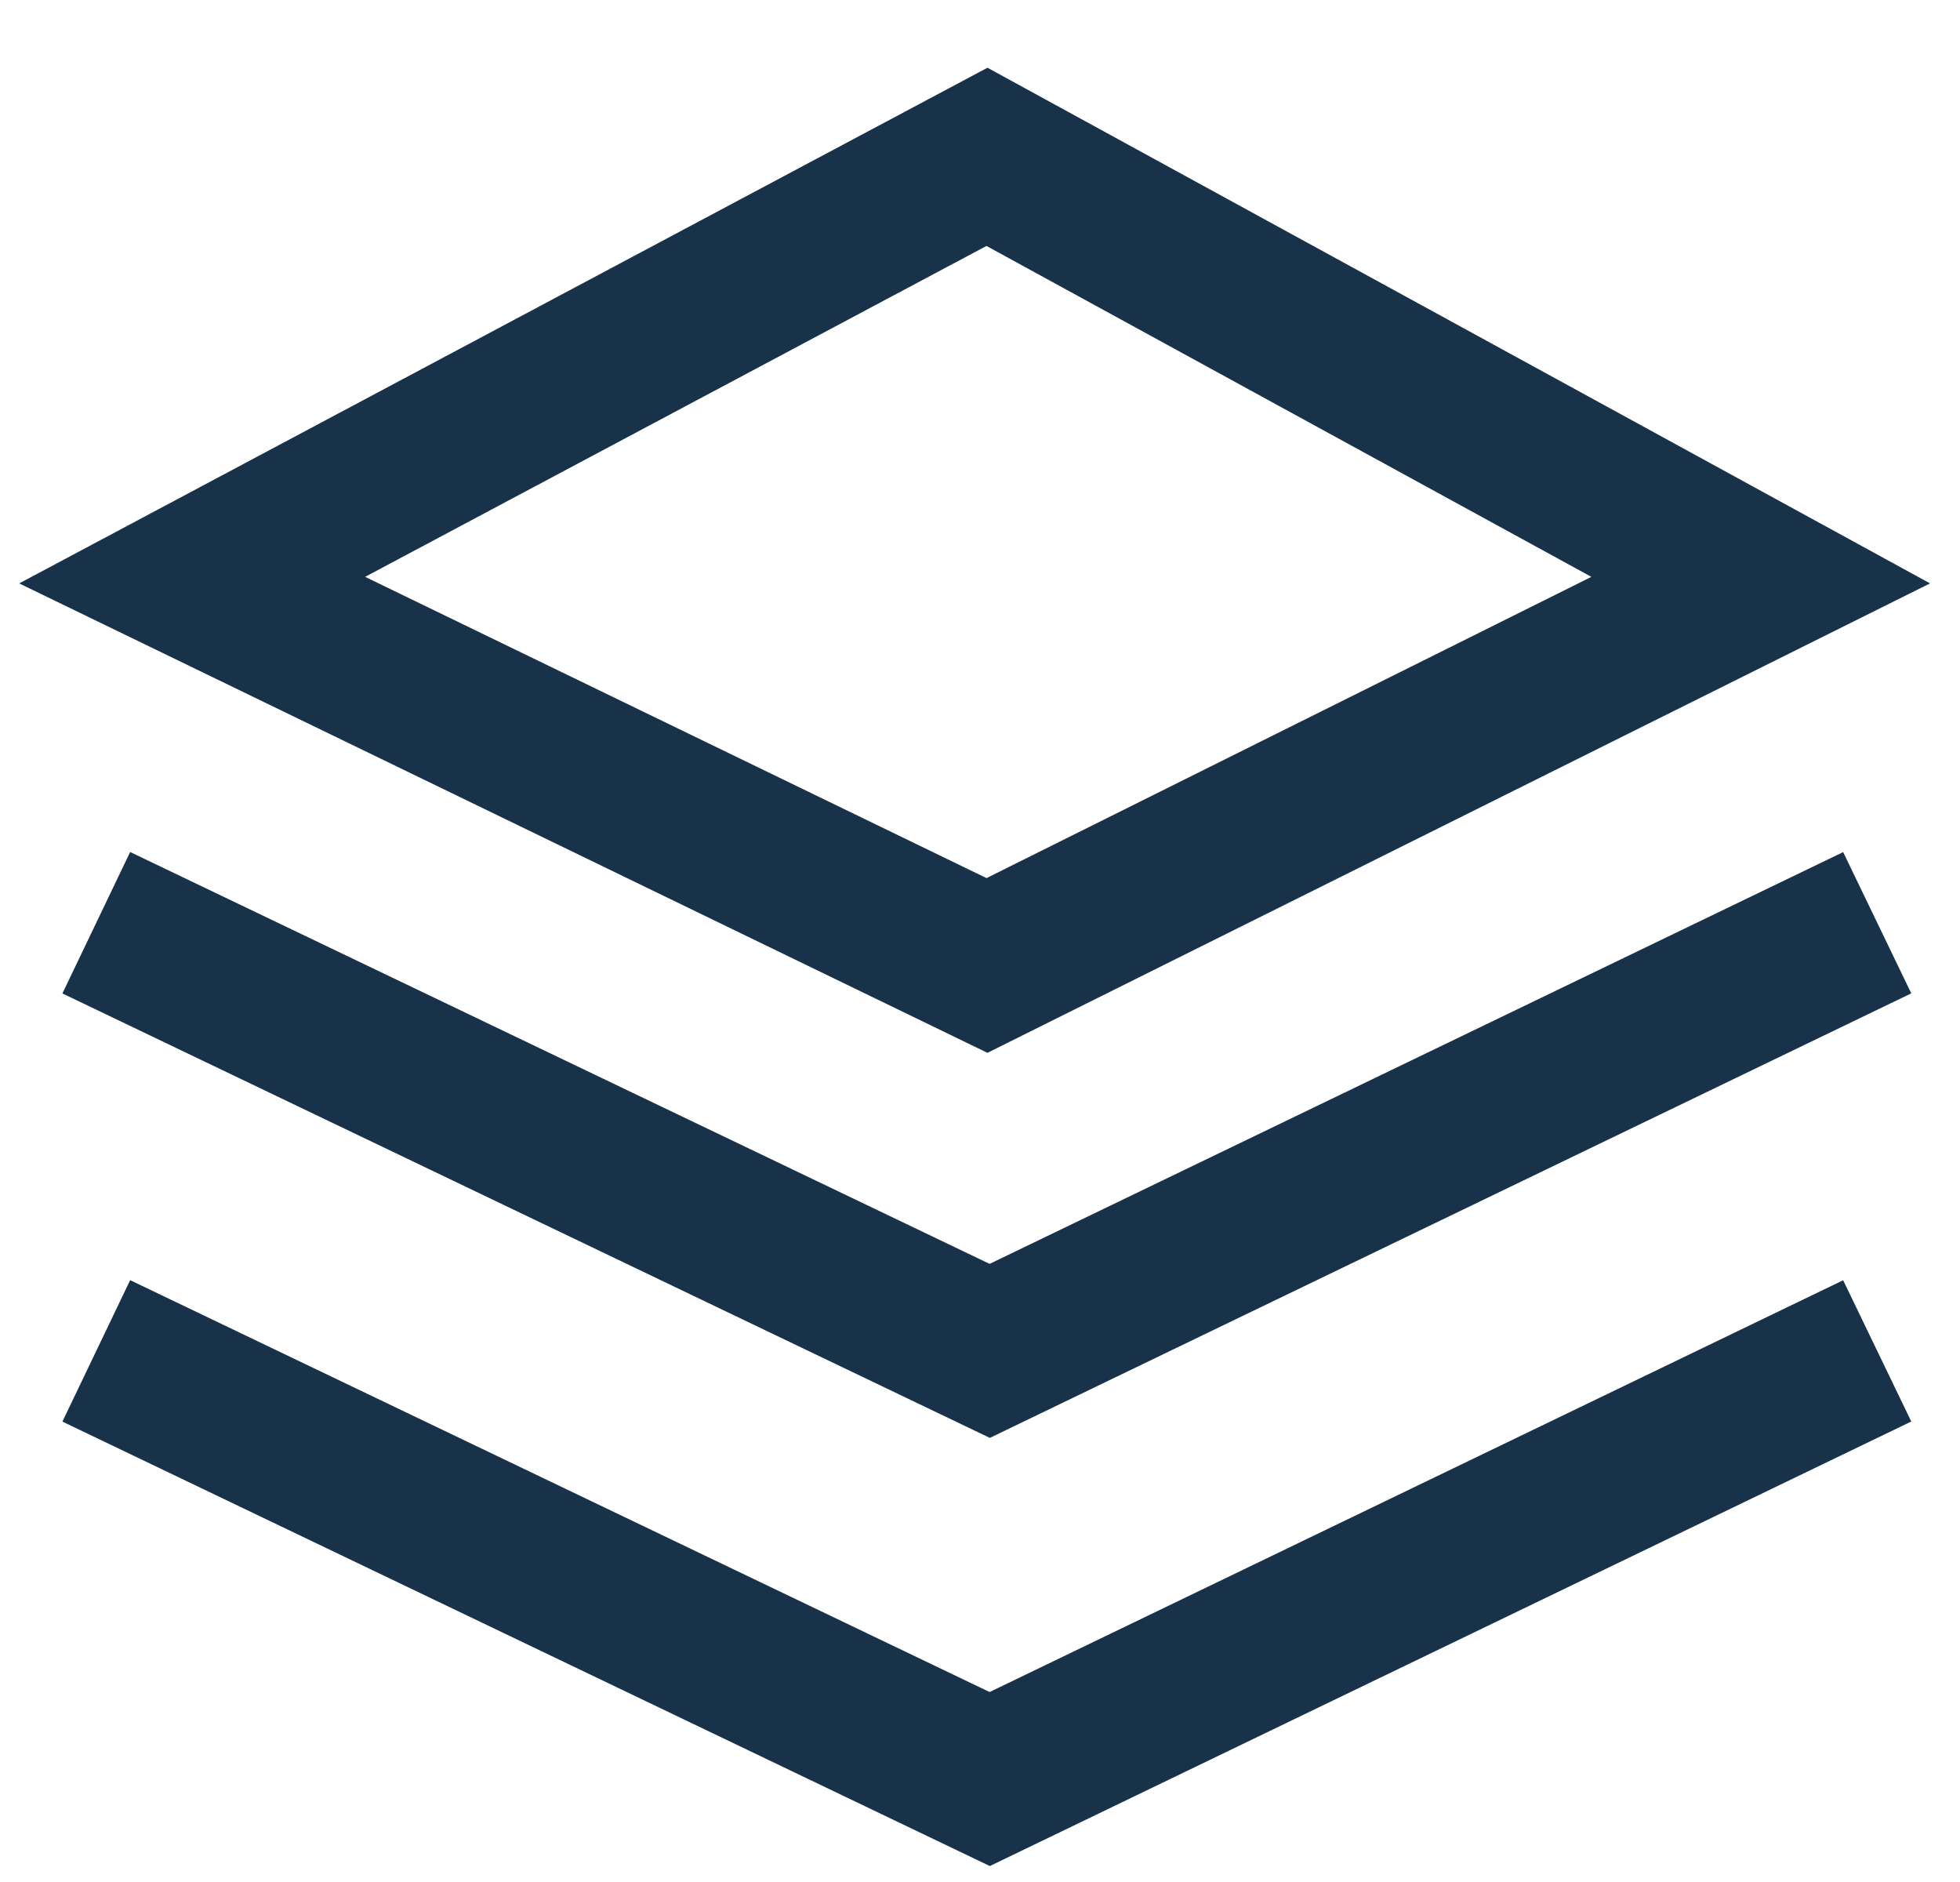
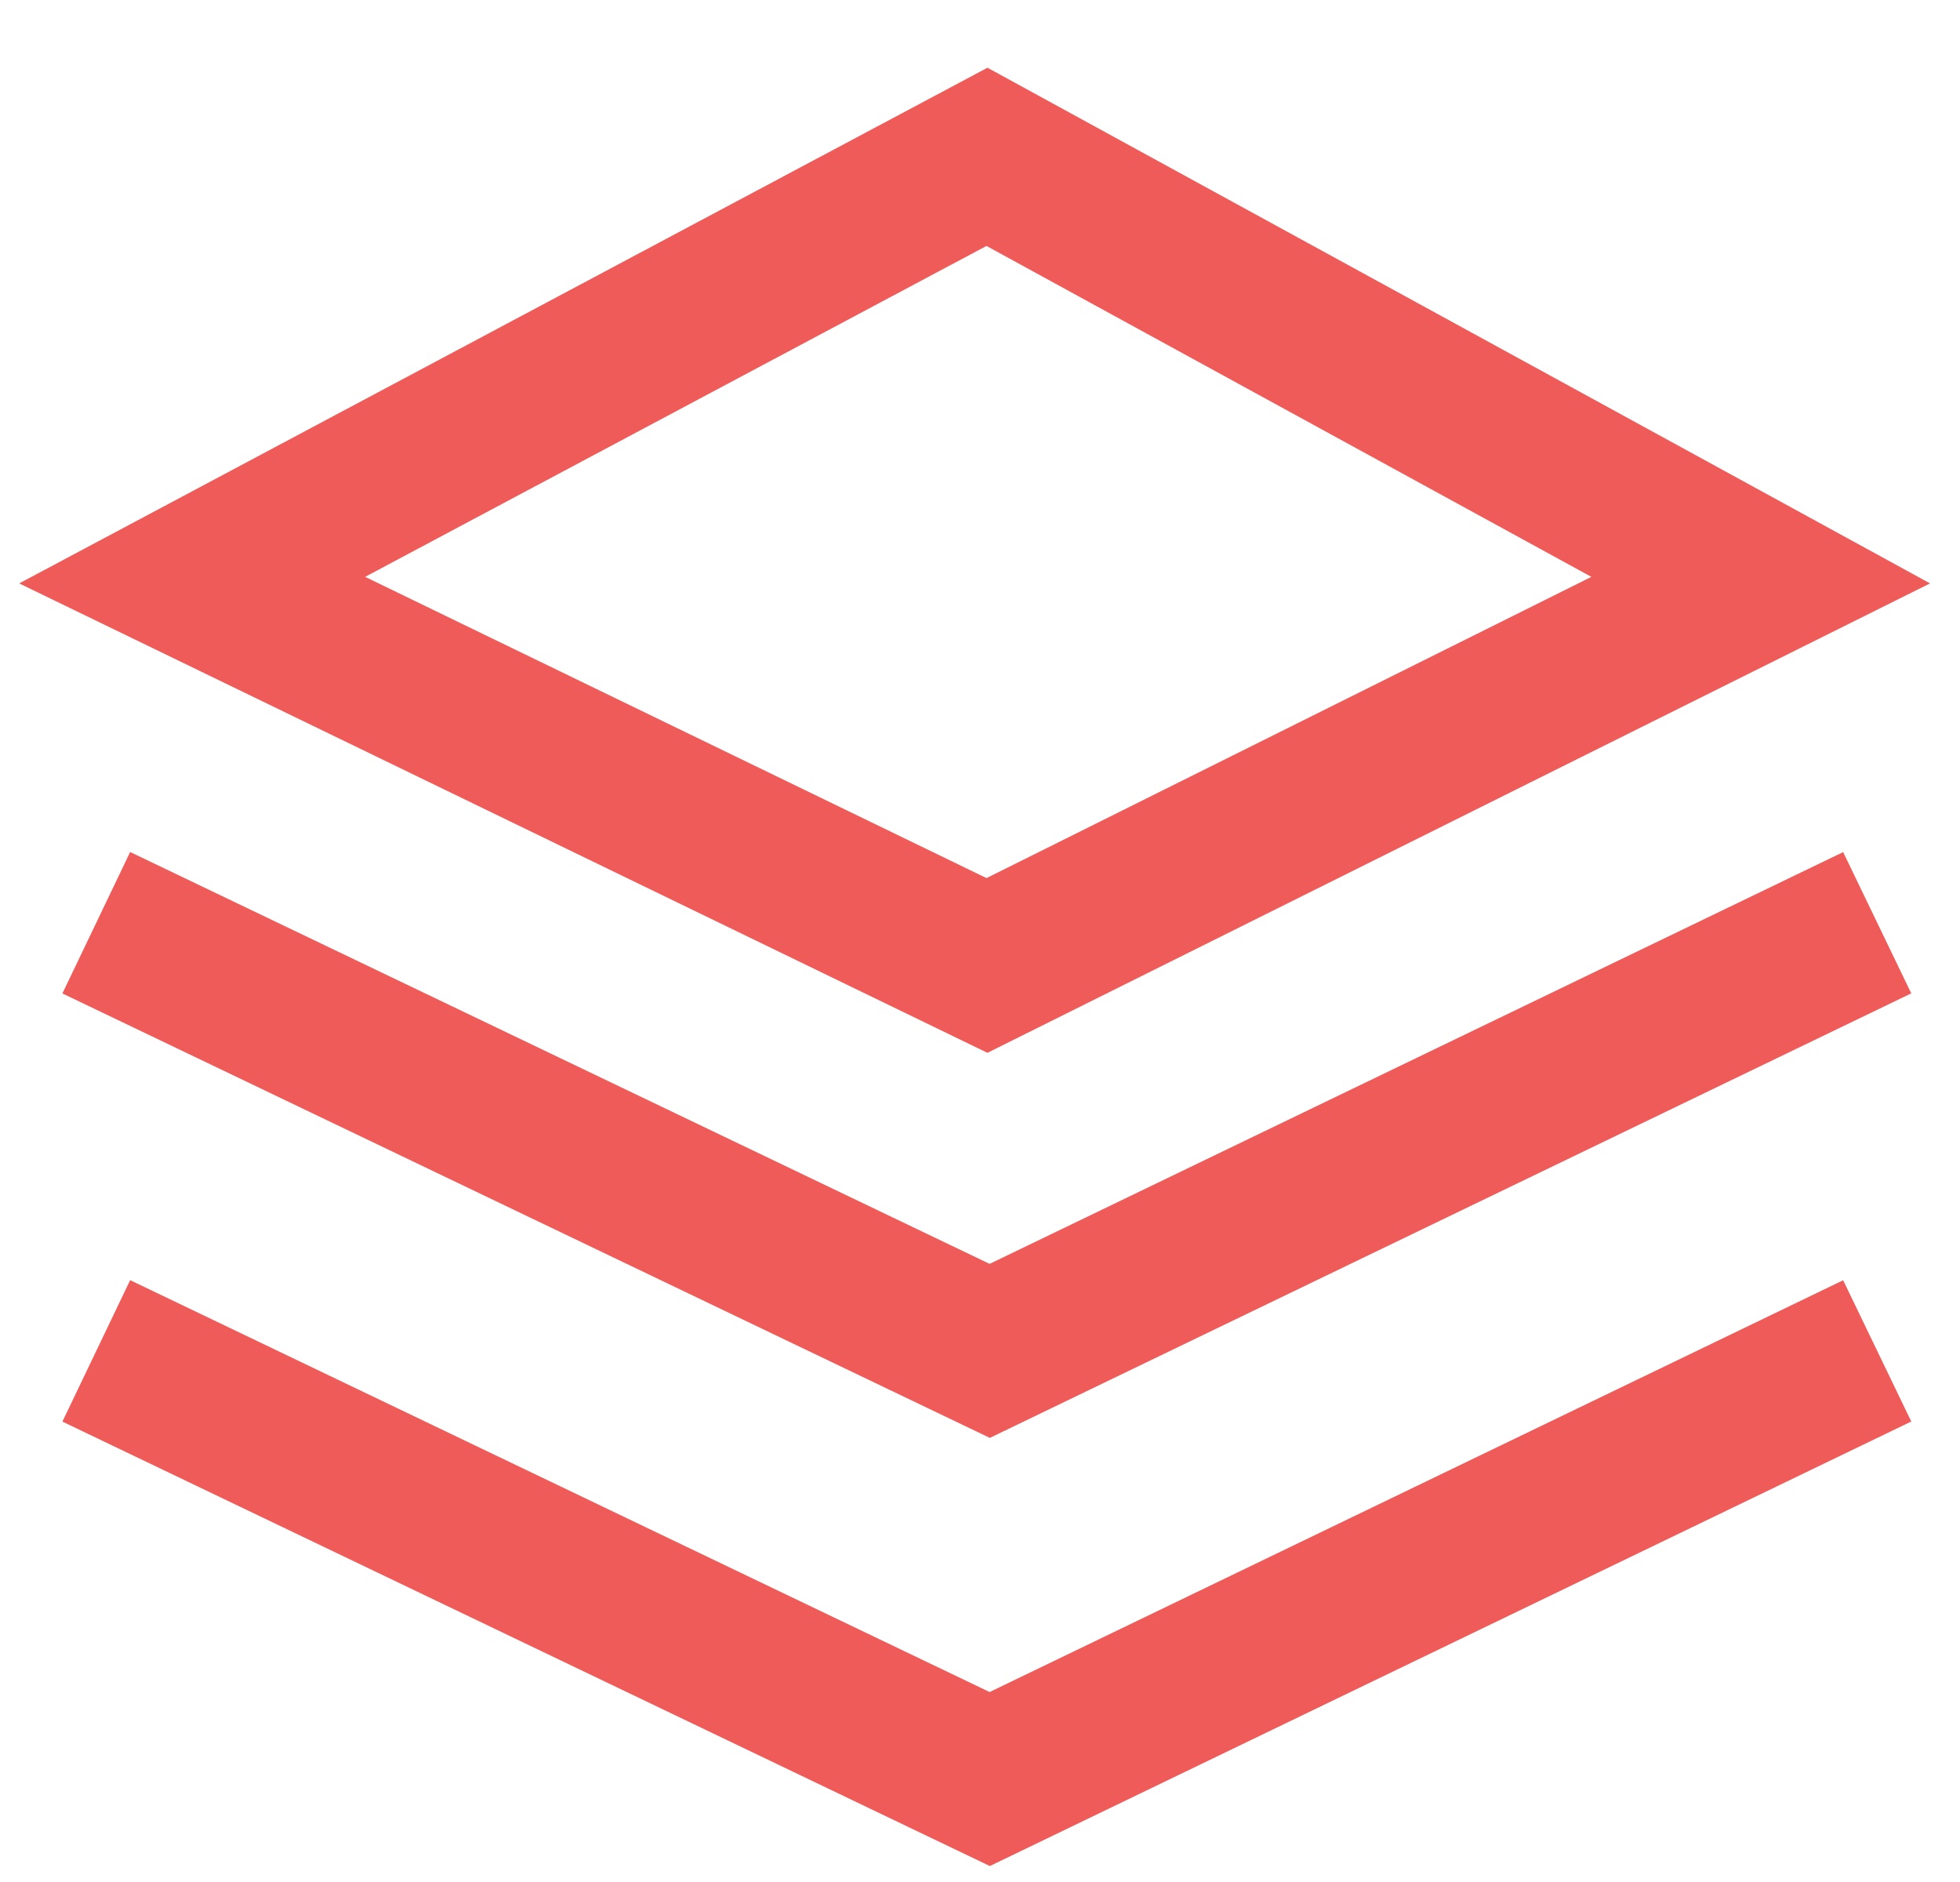
- <svg xmlns="http://www.w3.org/2000/svg" width="25" height="24" viewBox="0 0 25 24" fill="none" stroke="#18324a">
+ <svg xmlns="http://www.w3.org/2000/svg" width="25" height="24" viewBox="0 0 25 24" fill="none" stroke="#EF5B59">
  <path d="M2.451 7.398L12.589 2L22.458 7.398L12.589 12.312L2.451 7.398Z" stroke-width="2" />
  <path d="M1.228 11.767L12.624 17.227L23.944 11.767" stroke-width="2" />
  <path d="M1.228 17.227L12.624 22.687L23.944 17.227" stroke-width="2" />
</svg>
